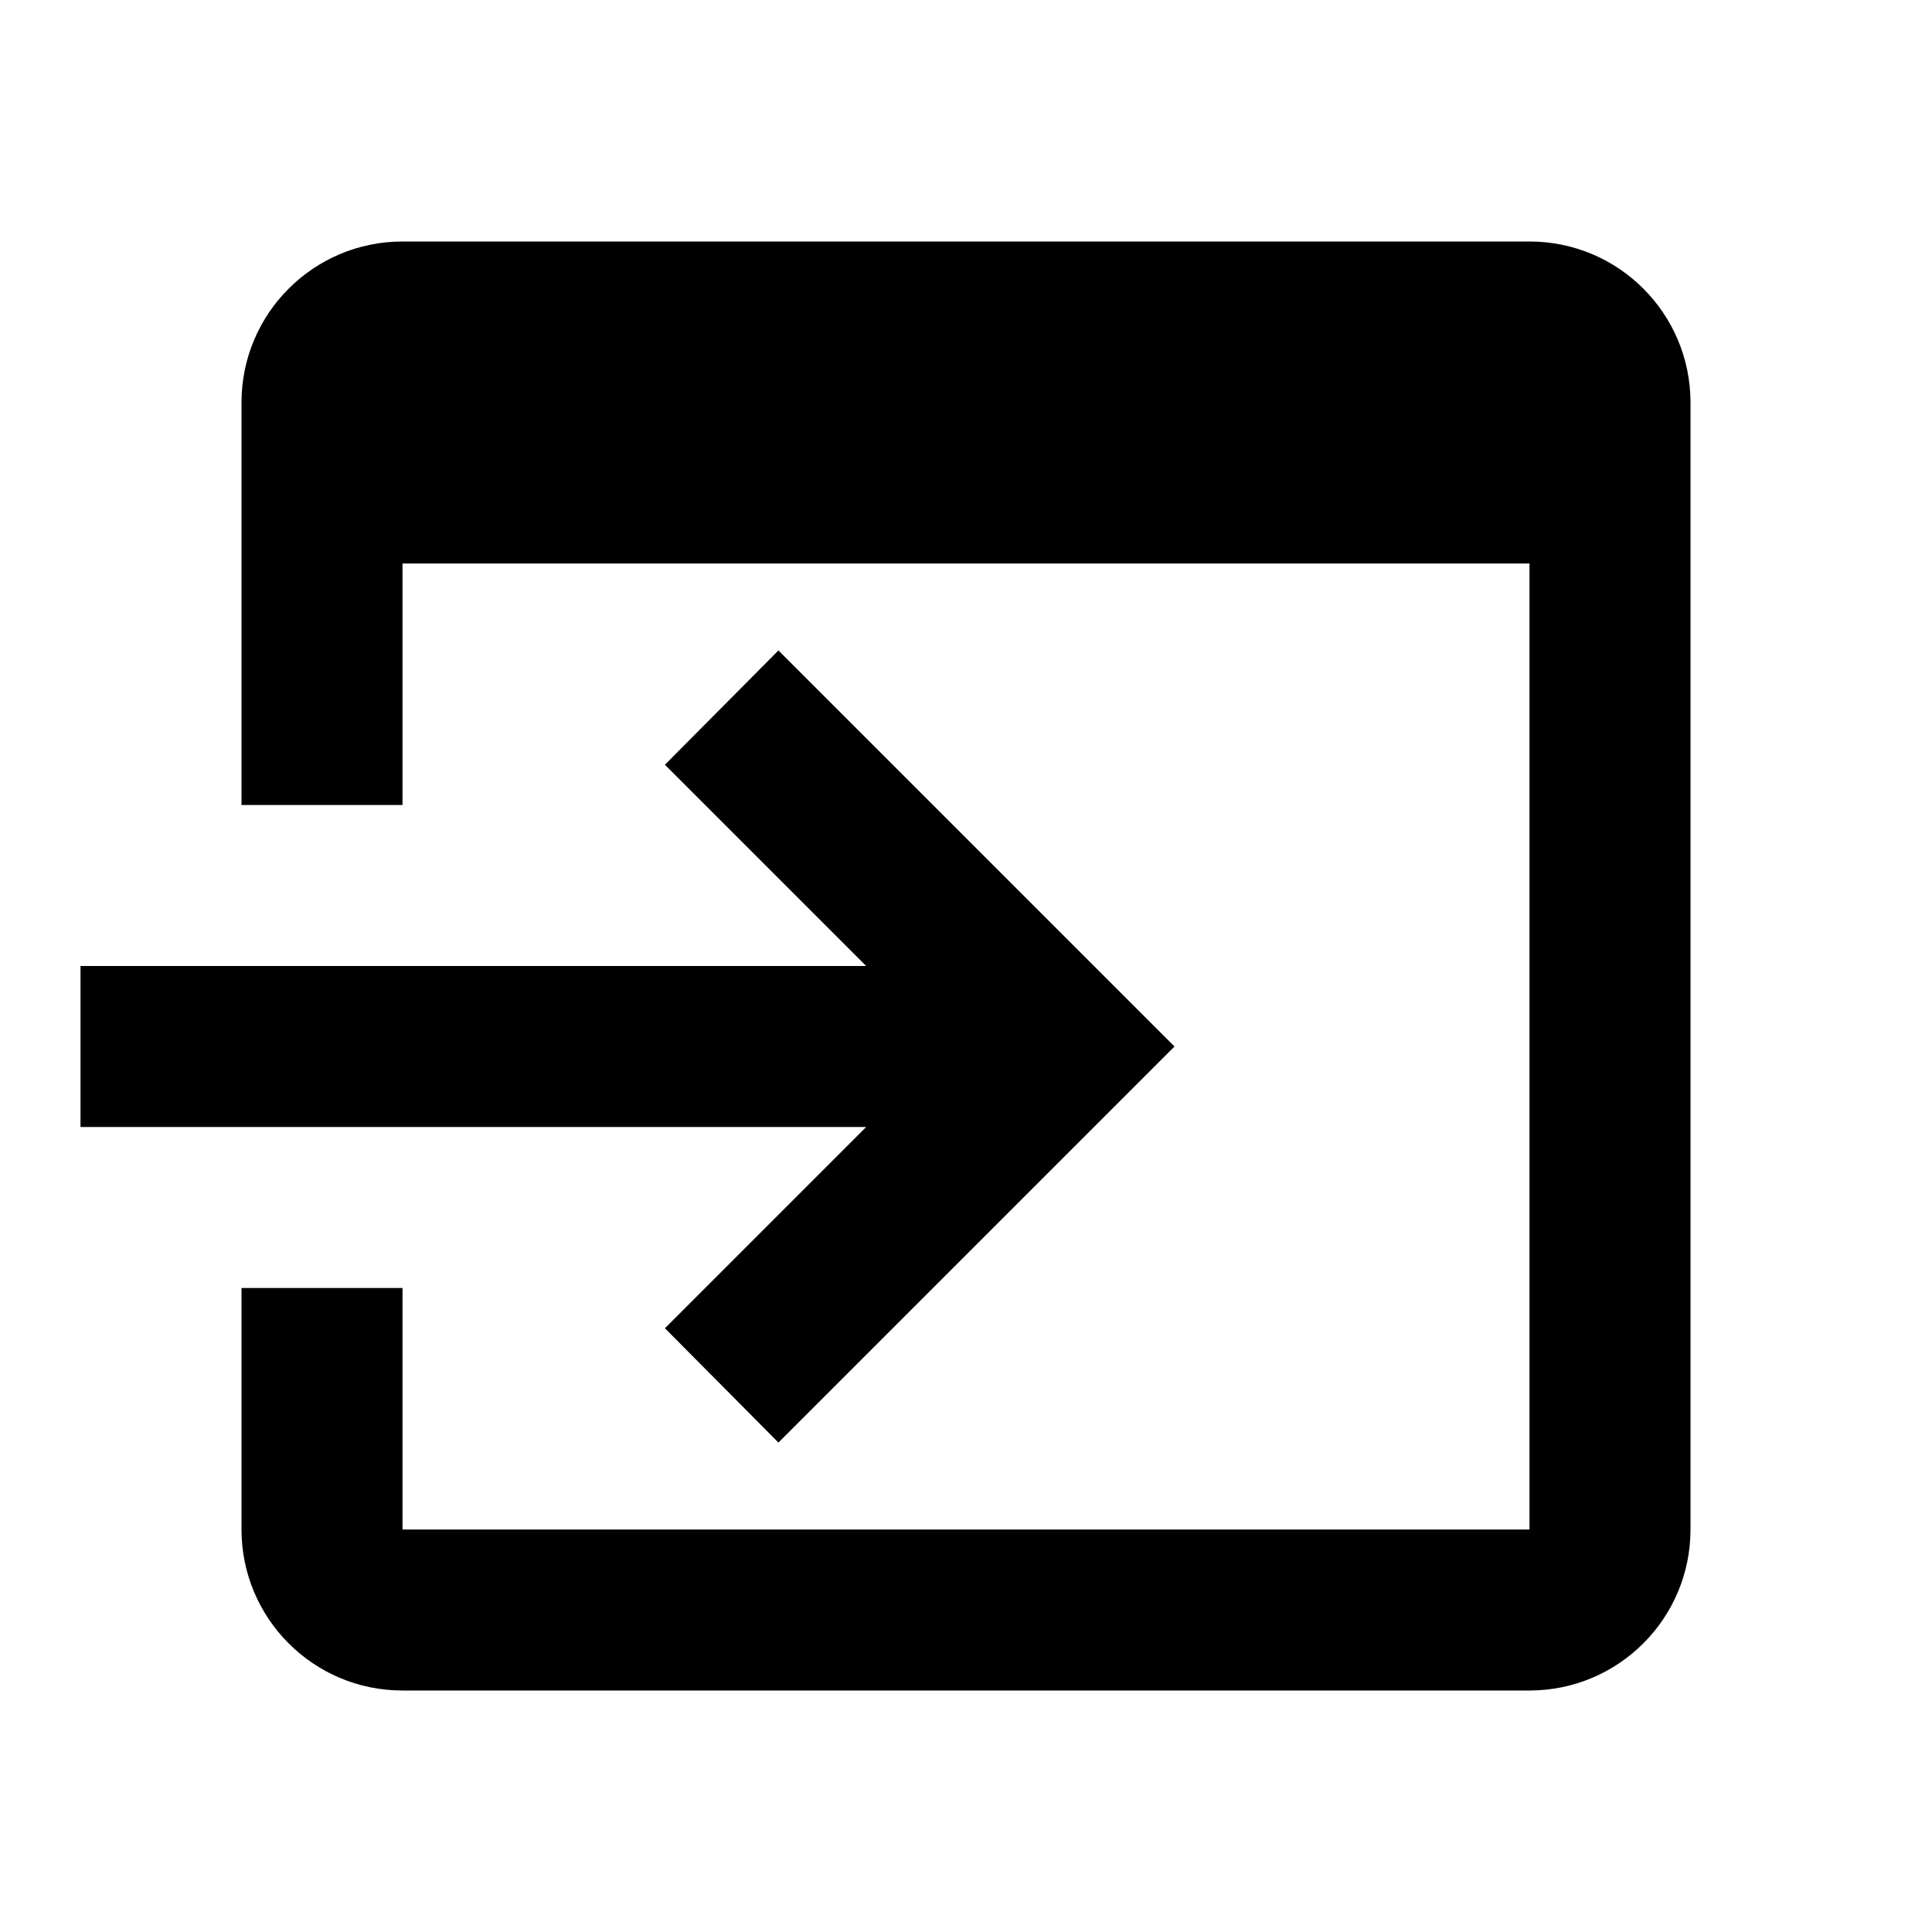
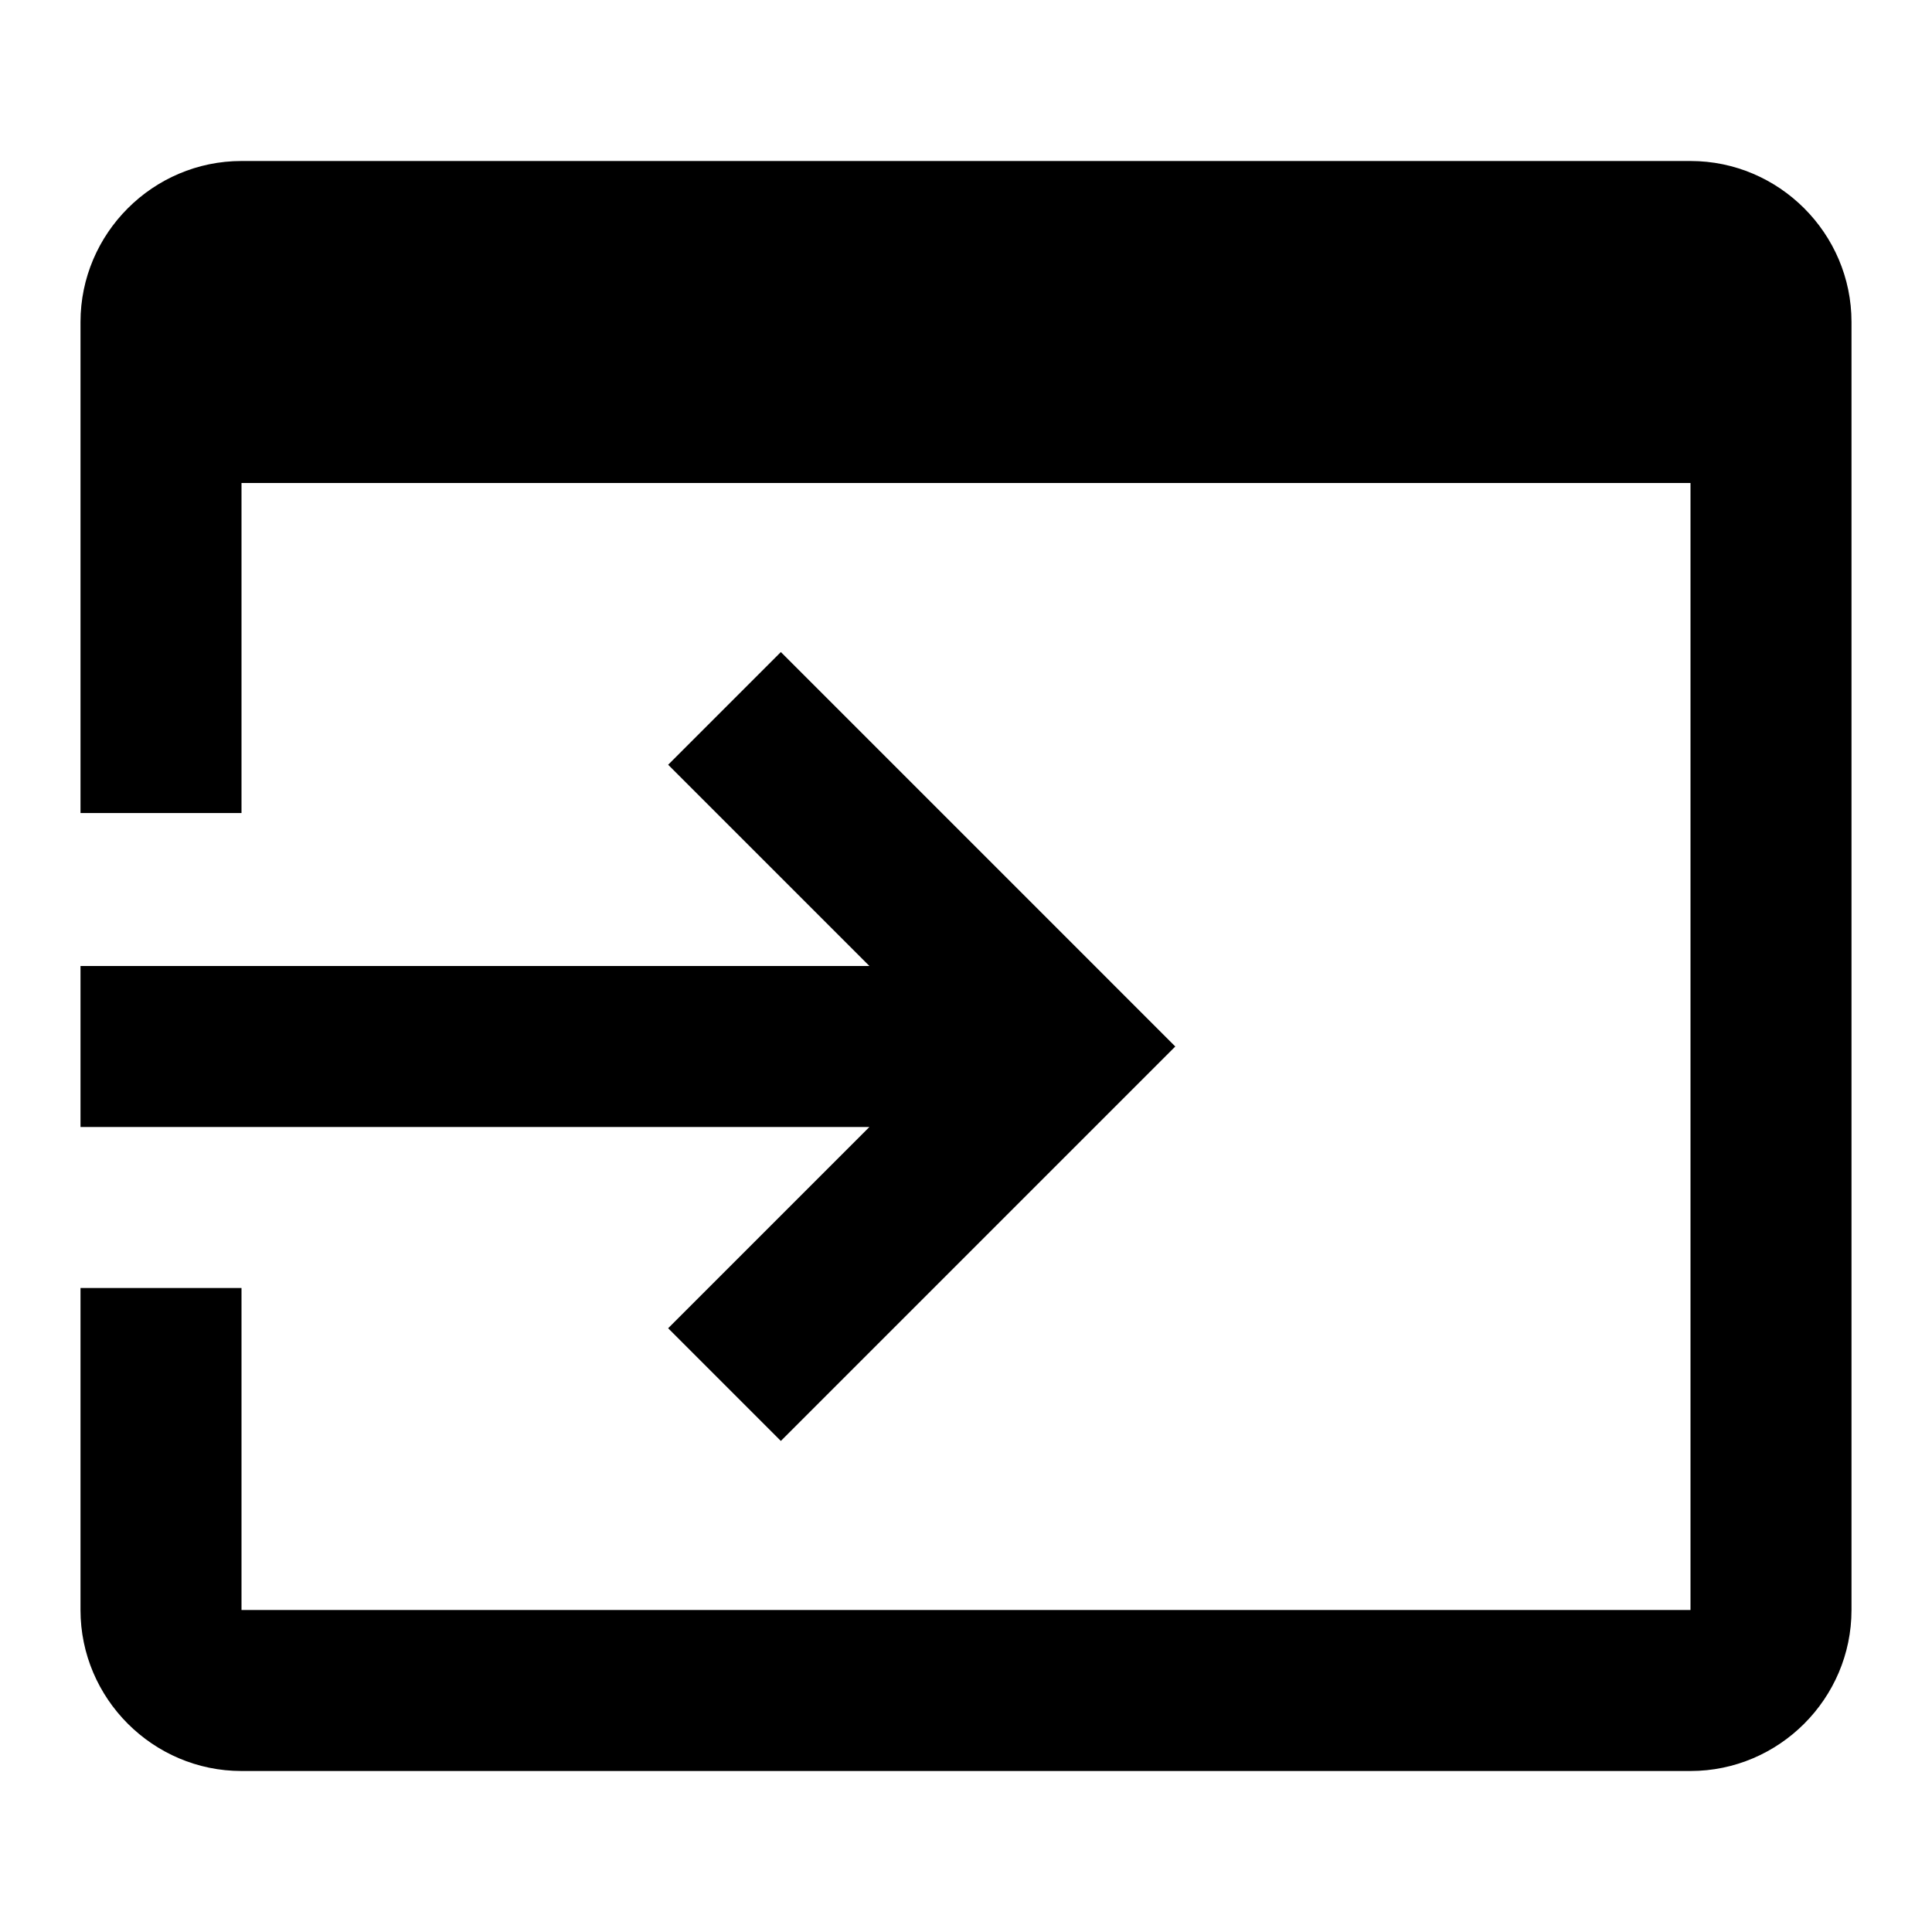
<svg xmlns="http://www.w3.org/2000/svg" width="24" height="24">
-   <path d="M1,12H10.76L8.26,9.5L9.67,8.08L14.59,13L9.67,17.92L8.26,16.5L10.76,14H1V12M19,3C20.11,3 21,3.9 21,5V19A2,2 0 0,1 19,21H5C3.89,21 3,20.1 3,19V16H5V19H19V7H5V10H3V5A2,2 0 0,1 5,3H19Z" />
+   <path d="M1 12H10.8L8.3 9.5L9.7 8.1L14.6 13L9.7 17.9L8.3 16.5L10.8 14H1V12M21 2H3C1.9 2 1 2.9 1 4V10.1H3V6H21V20H3V16H1V20C1 21.1 1.9 22 3 22H21C22.1 22 23 21.1 23 20V4C23 2.9 22.1 2 21 2" />
</svg>
